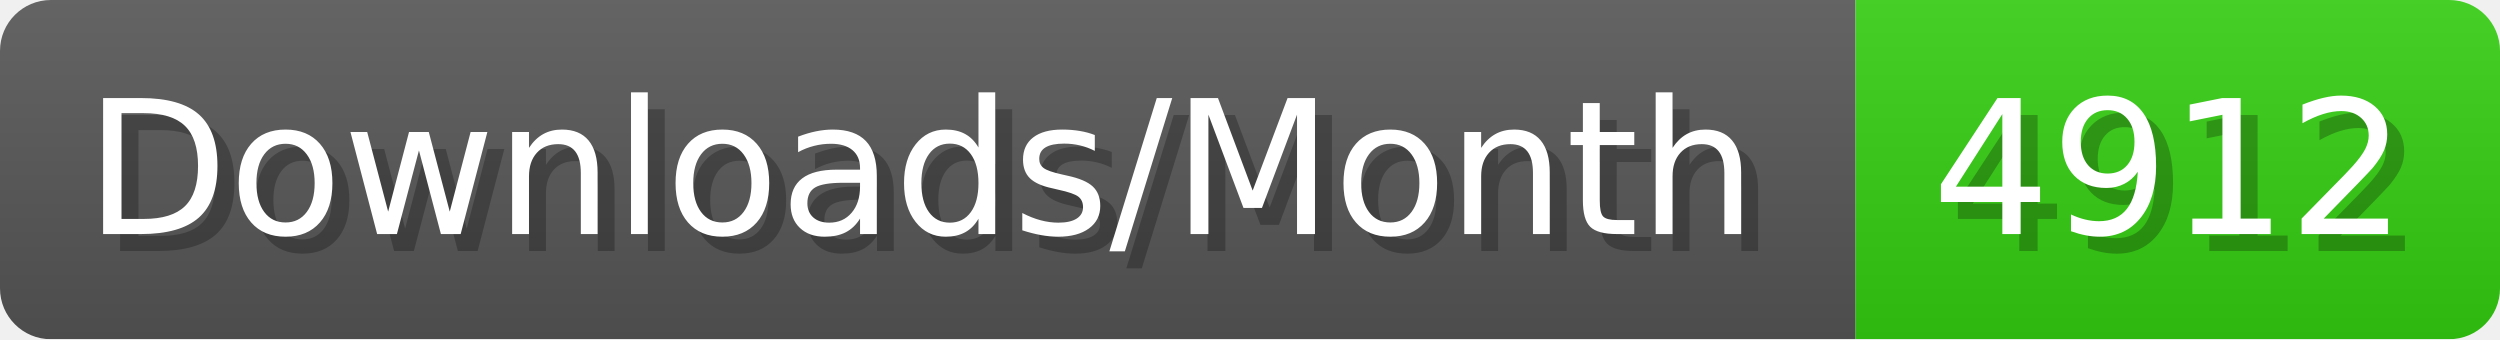
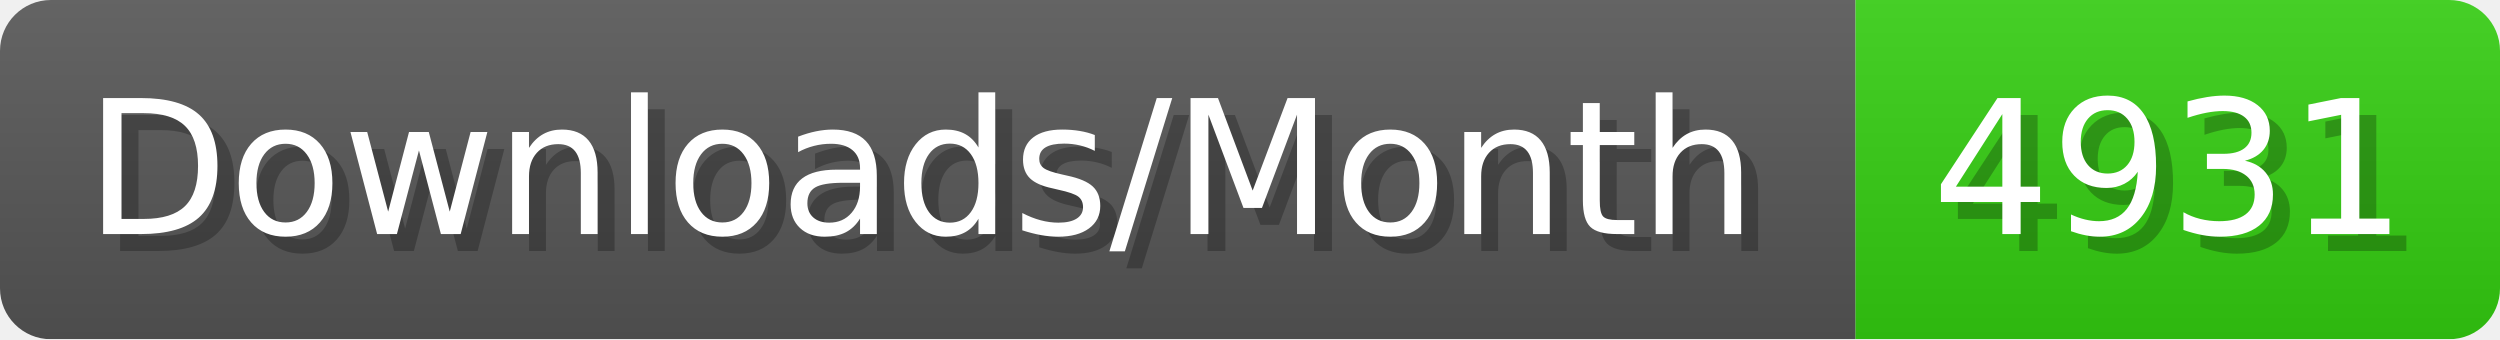
- <svg xmlns="http://www.w3.org/2000/svg" width="147.4" height="20" viewBox="0 0 1474 200" role="img" aria-label="Downloads/Month: 4912">
+ <svg xmlns="http://www.w3.org/2000/svg" width="147.4" height="20" viewBox="0 0 1474 200" role="img" aria-label="Downloads/Month: 4931">
  <linearGradient id="YlXUI" x2="0" y2="100%">
    <stop offset="0" stop-opacity=".1" stop-color="#EEE" />
    <stop offset="1" stop-opacity=".1" />
  </linearGradient>
  <mask id="JHhop">
    <rect width="1474" height="200" rx="30" fill="#FFF" />
  </mask>
  <g mask="url(#JHhop)">
    <rect width="1094" height="200" fill="#555" />
    <rect width="380" height="200" fill="#3C1" x="1094" />
    <rect width="1474" height="200" fill="url(#YlXUI)" />
  </g>
  <g aria-hidden="true" fill="#fff" text-anchor="start" font-family="Verdana,DejaVu Sans,sans-serif" font-size="110">
    <text x="60" y="148" textLength="994" fill="#000" opacity="0.25">Downloads/Month</text>
    <text x="50" y="138" textLength="994">Downloads/Month</text>
-     <text x="1149" y="148" textLength="280" fill="#000" opacity="0.25">4912</text>
-     <text x="1139" y="138" textLength="280">4912</text>
+     <text x="1149" y="148" textLength="280" fill="#000" opacity="0.25">4931</text>
+     <text x="1139" y="138" textLength="280">4931</text>
  </g>
</svg>
